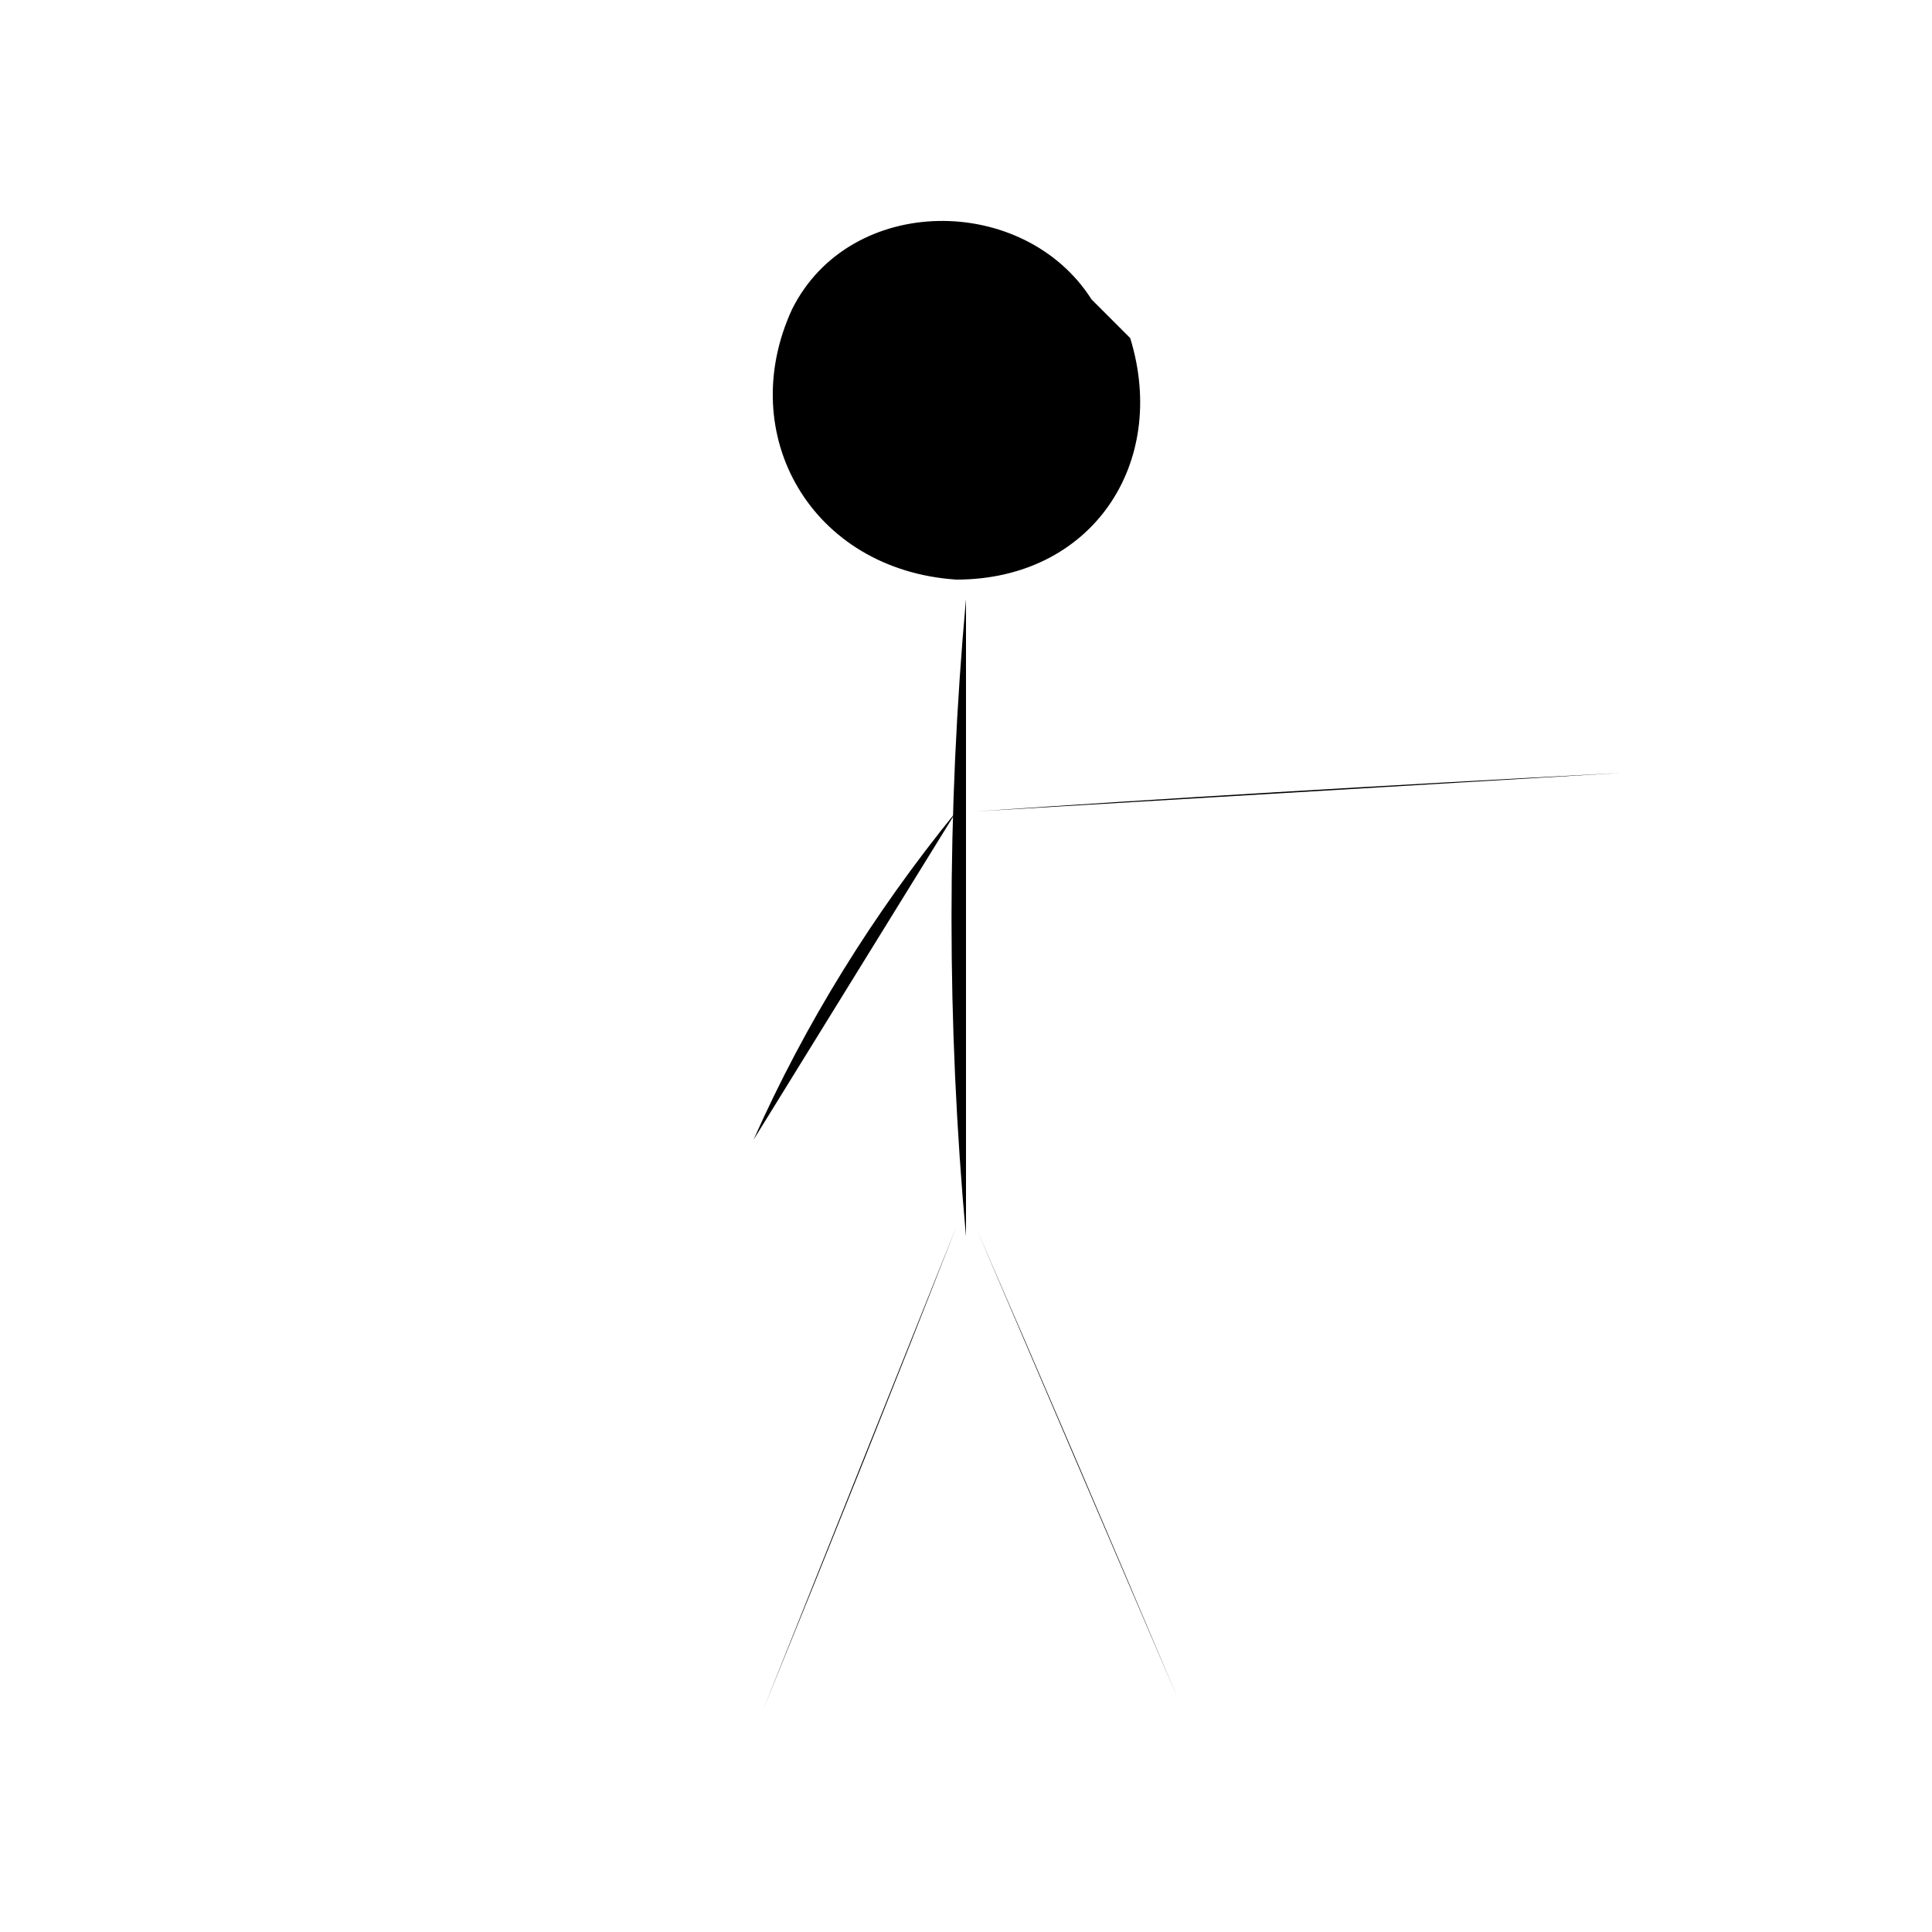
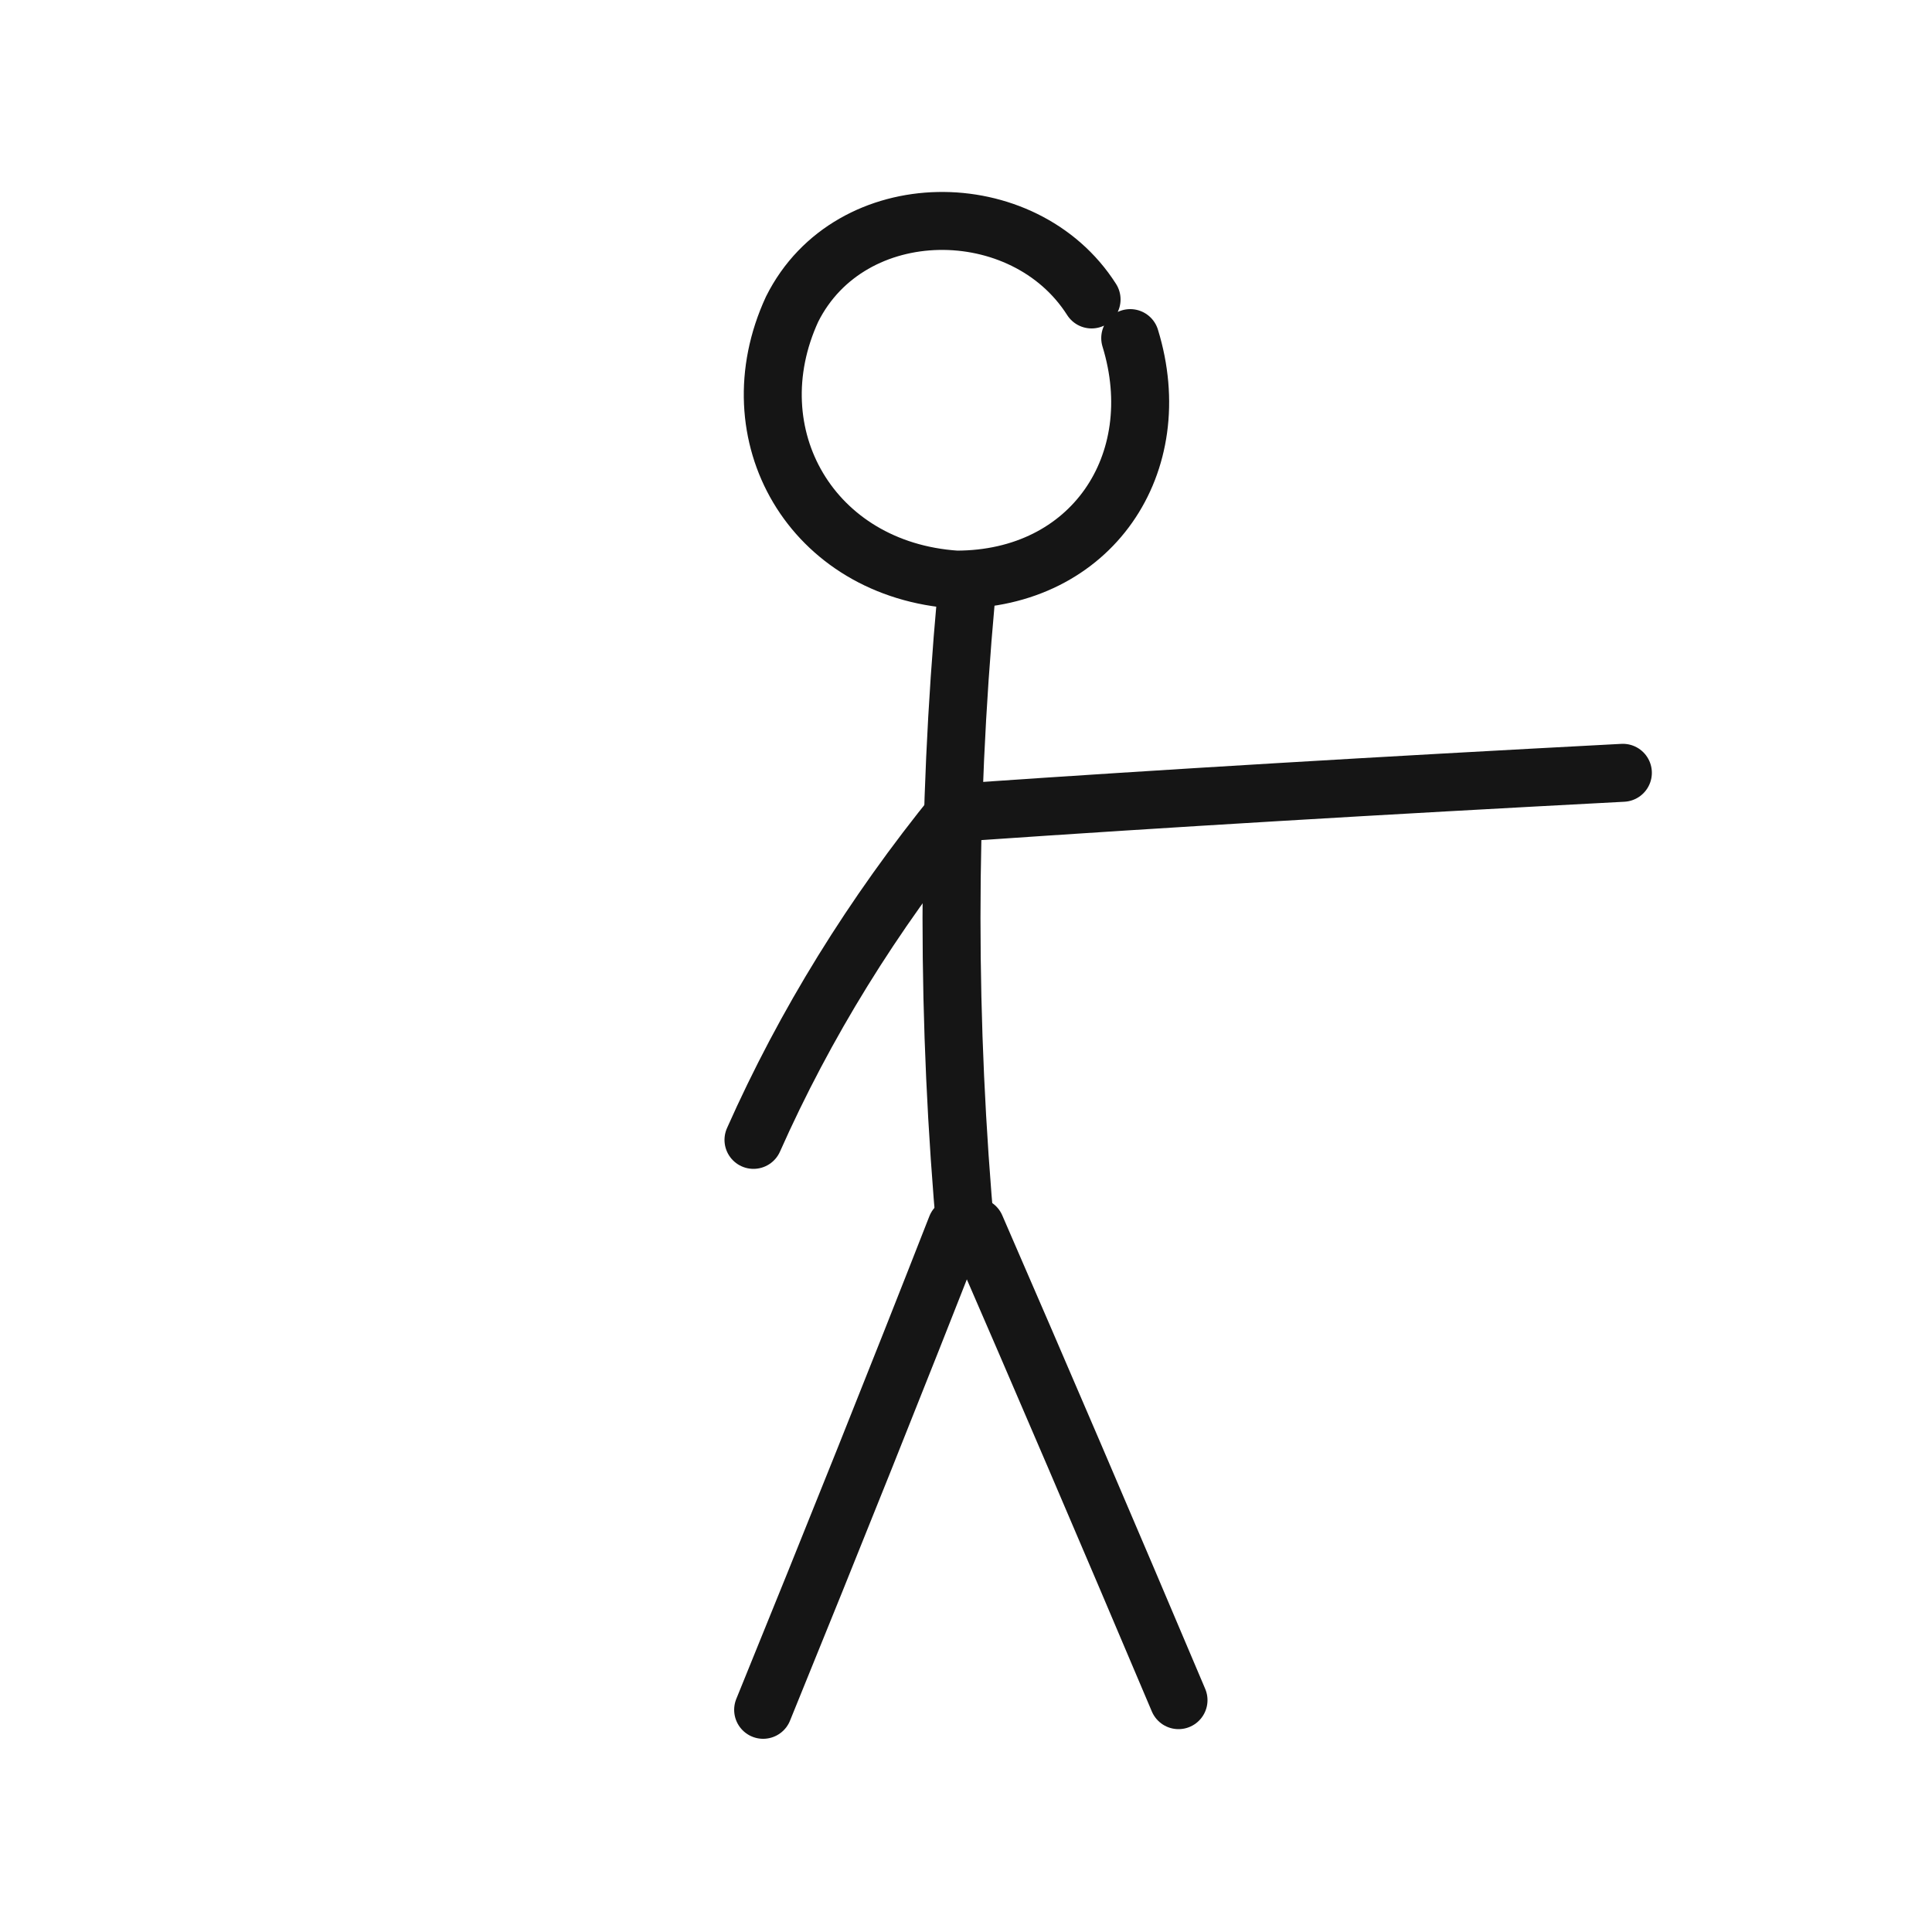
- <svg xmlns="http://www.w3.org/2000/svg" viewBox="0 0 200 200" data-tags="orang" data-styles="whiteboard,mix-media,stop-motion">
+ <svg xmlns="http://www.w3.org/2000/svg" fill="none" stroke="#151515" stroke-width="6" stroke-linecap="round" stroke-linejoin="round" viewBox="0 0 200 200" data-tags="orang" data-styles="whiteboard,mix-media,stop-motion">
  <path d="M113 31C106 20 88 20 82 32C76 45 84 59 99 60C113 60 121 48 117 35" />
  <path d="M100 62Q97 95 100 128" />
  <path d="M99 84Q86 100 78 118" />
  <path d="M101 84Q130 82 168 80" />
  <path d="M99 127Q90 150 79 177" />
  <path d="M101 127Q111 150 122 176" />
</svg>
